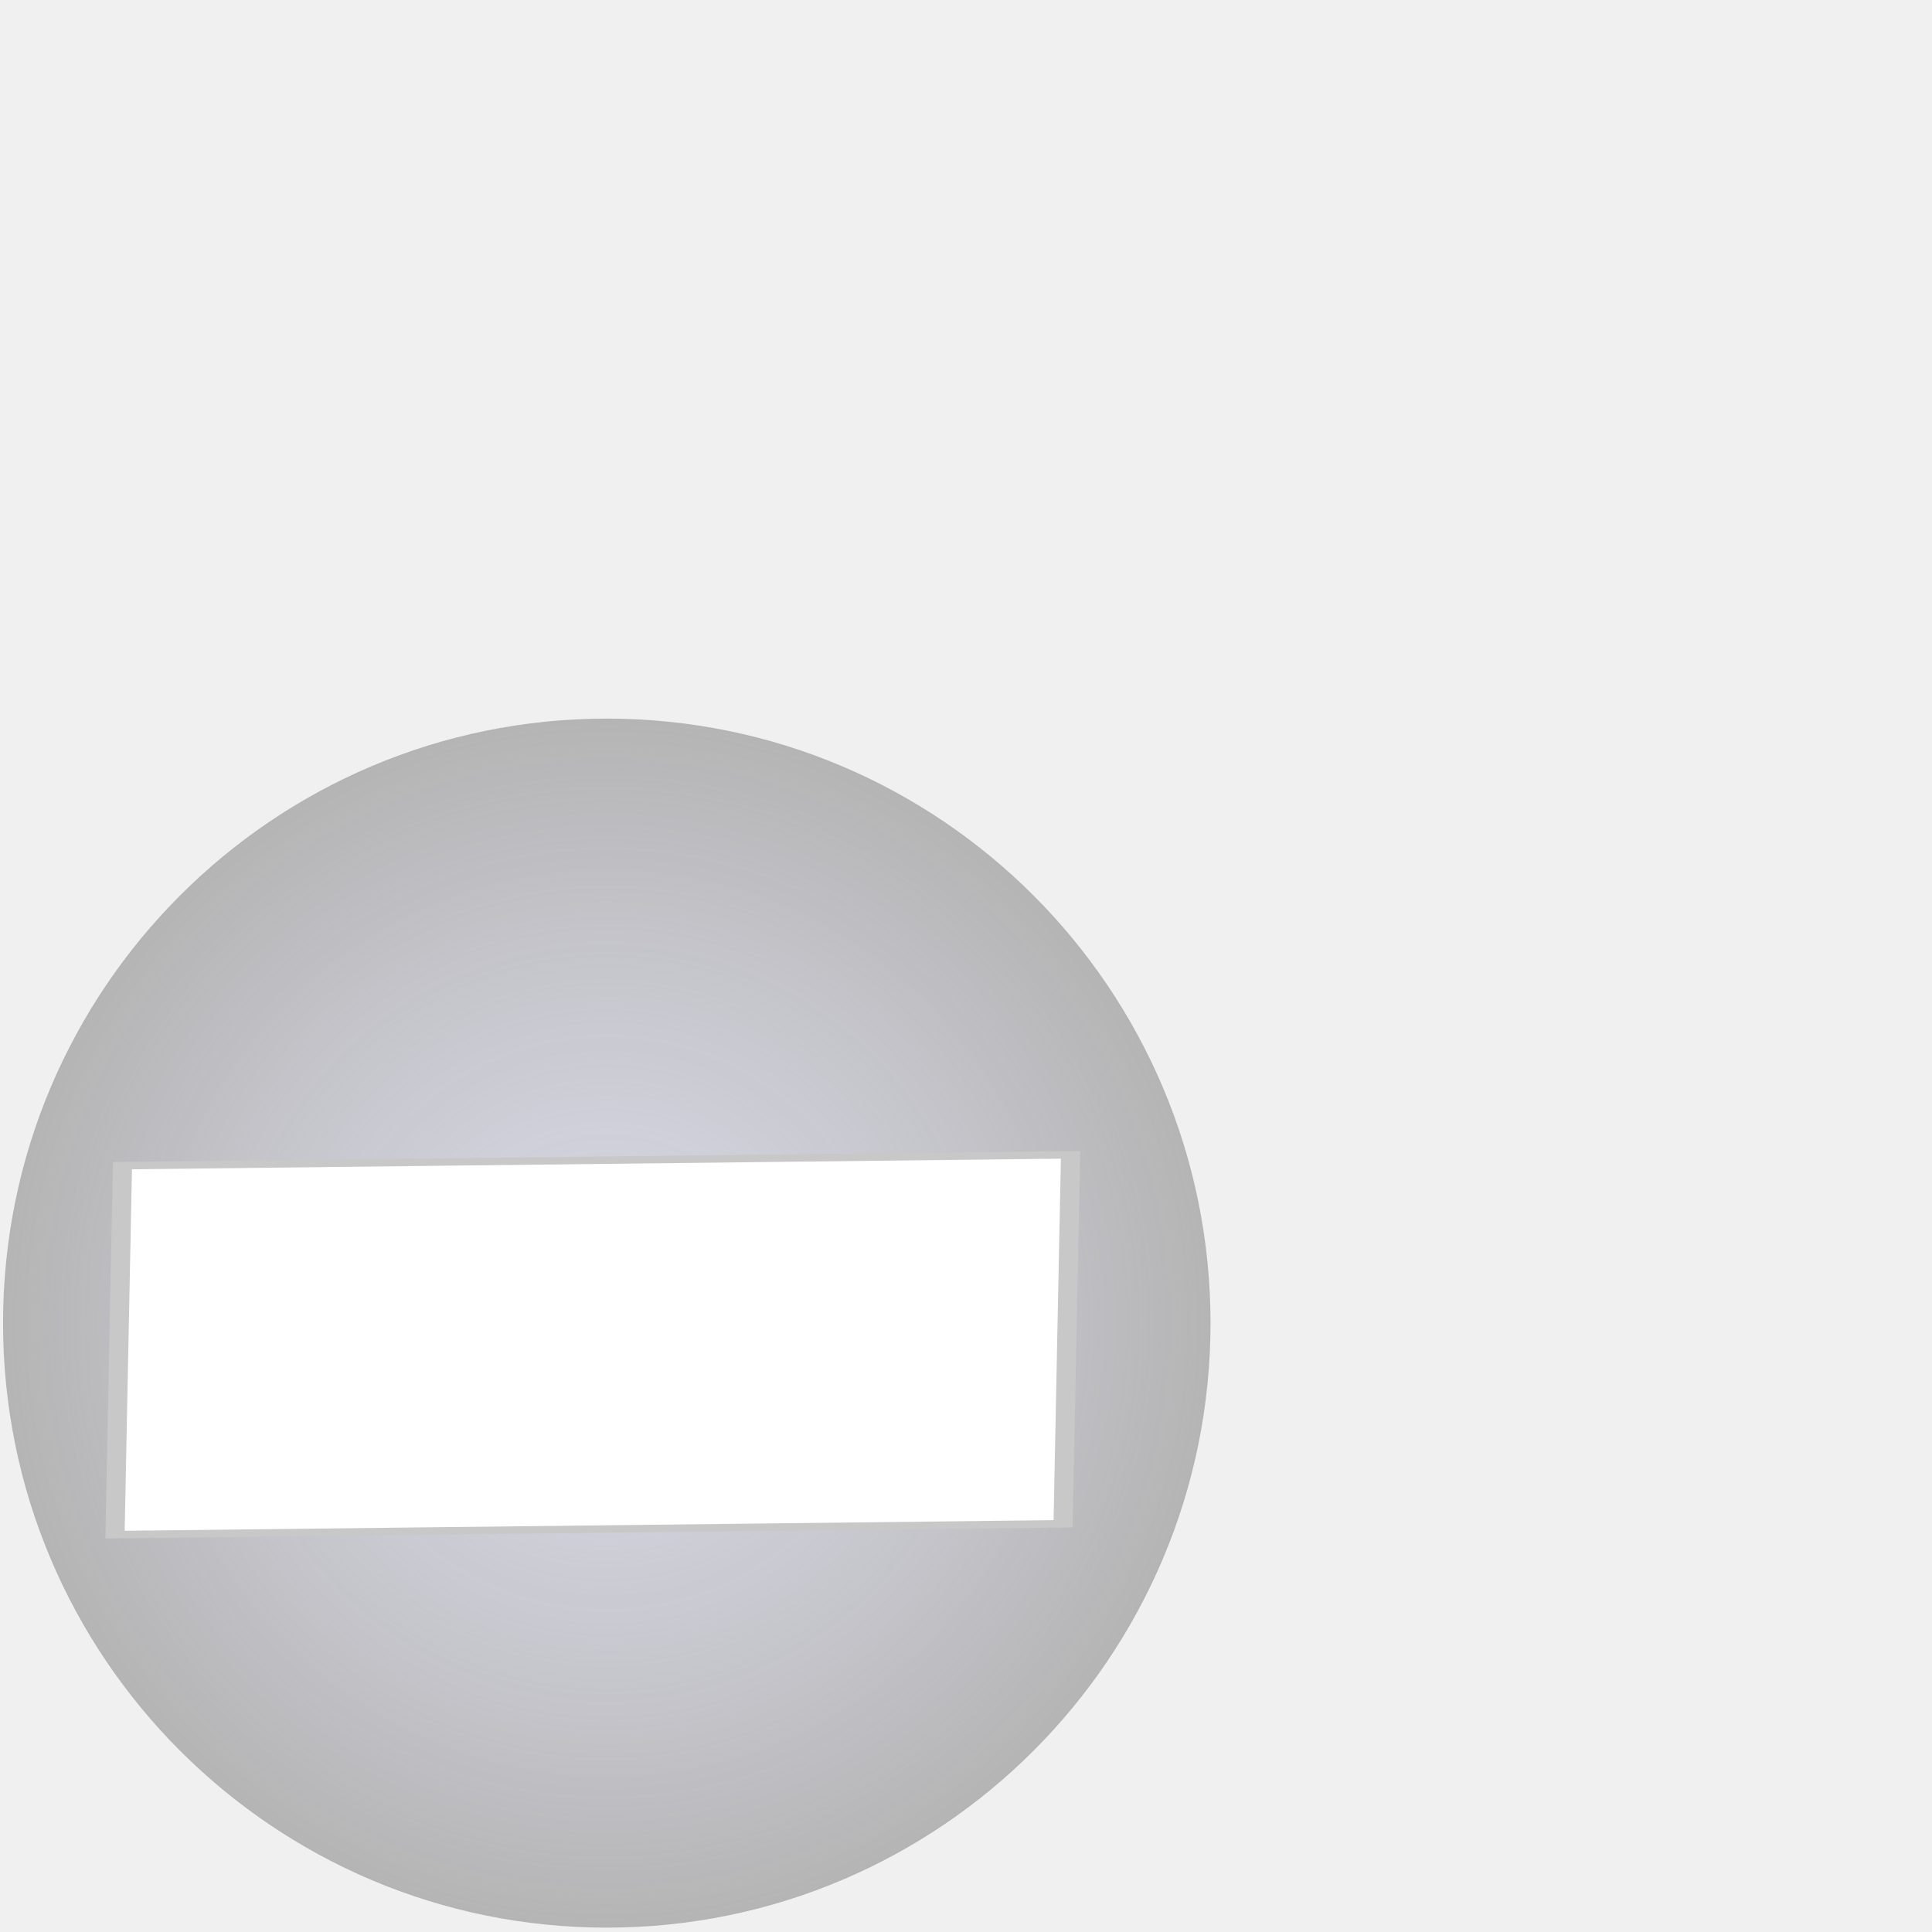
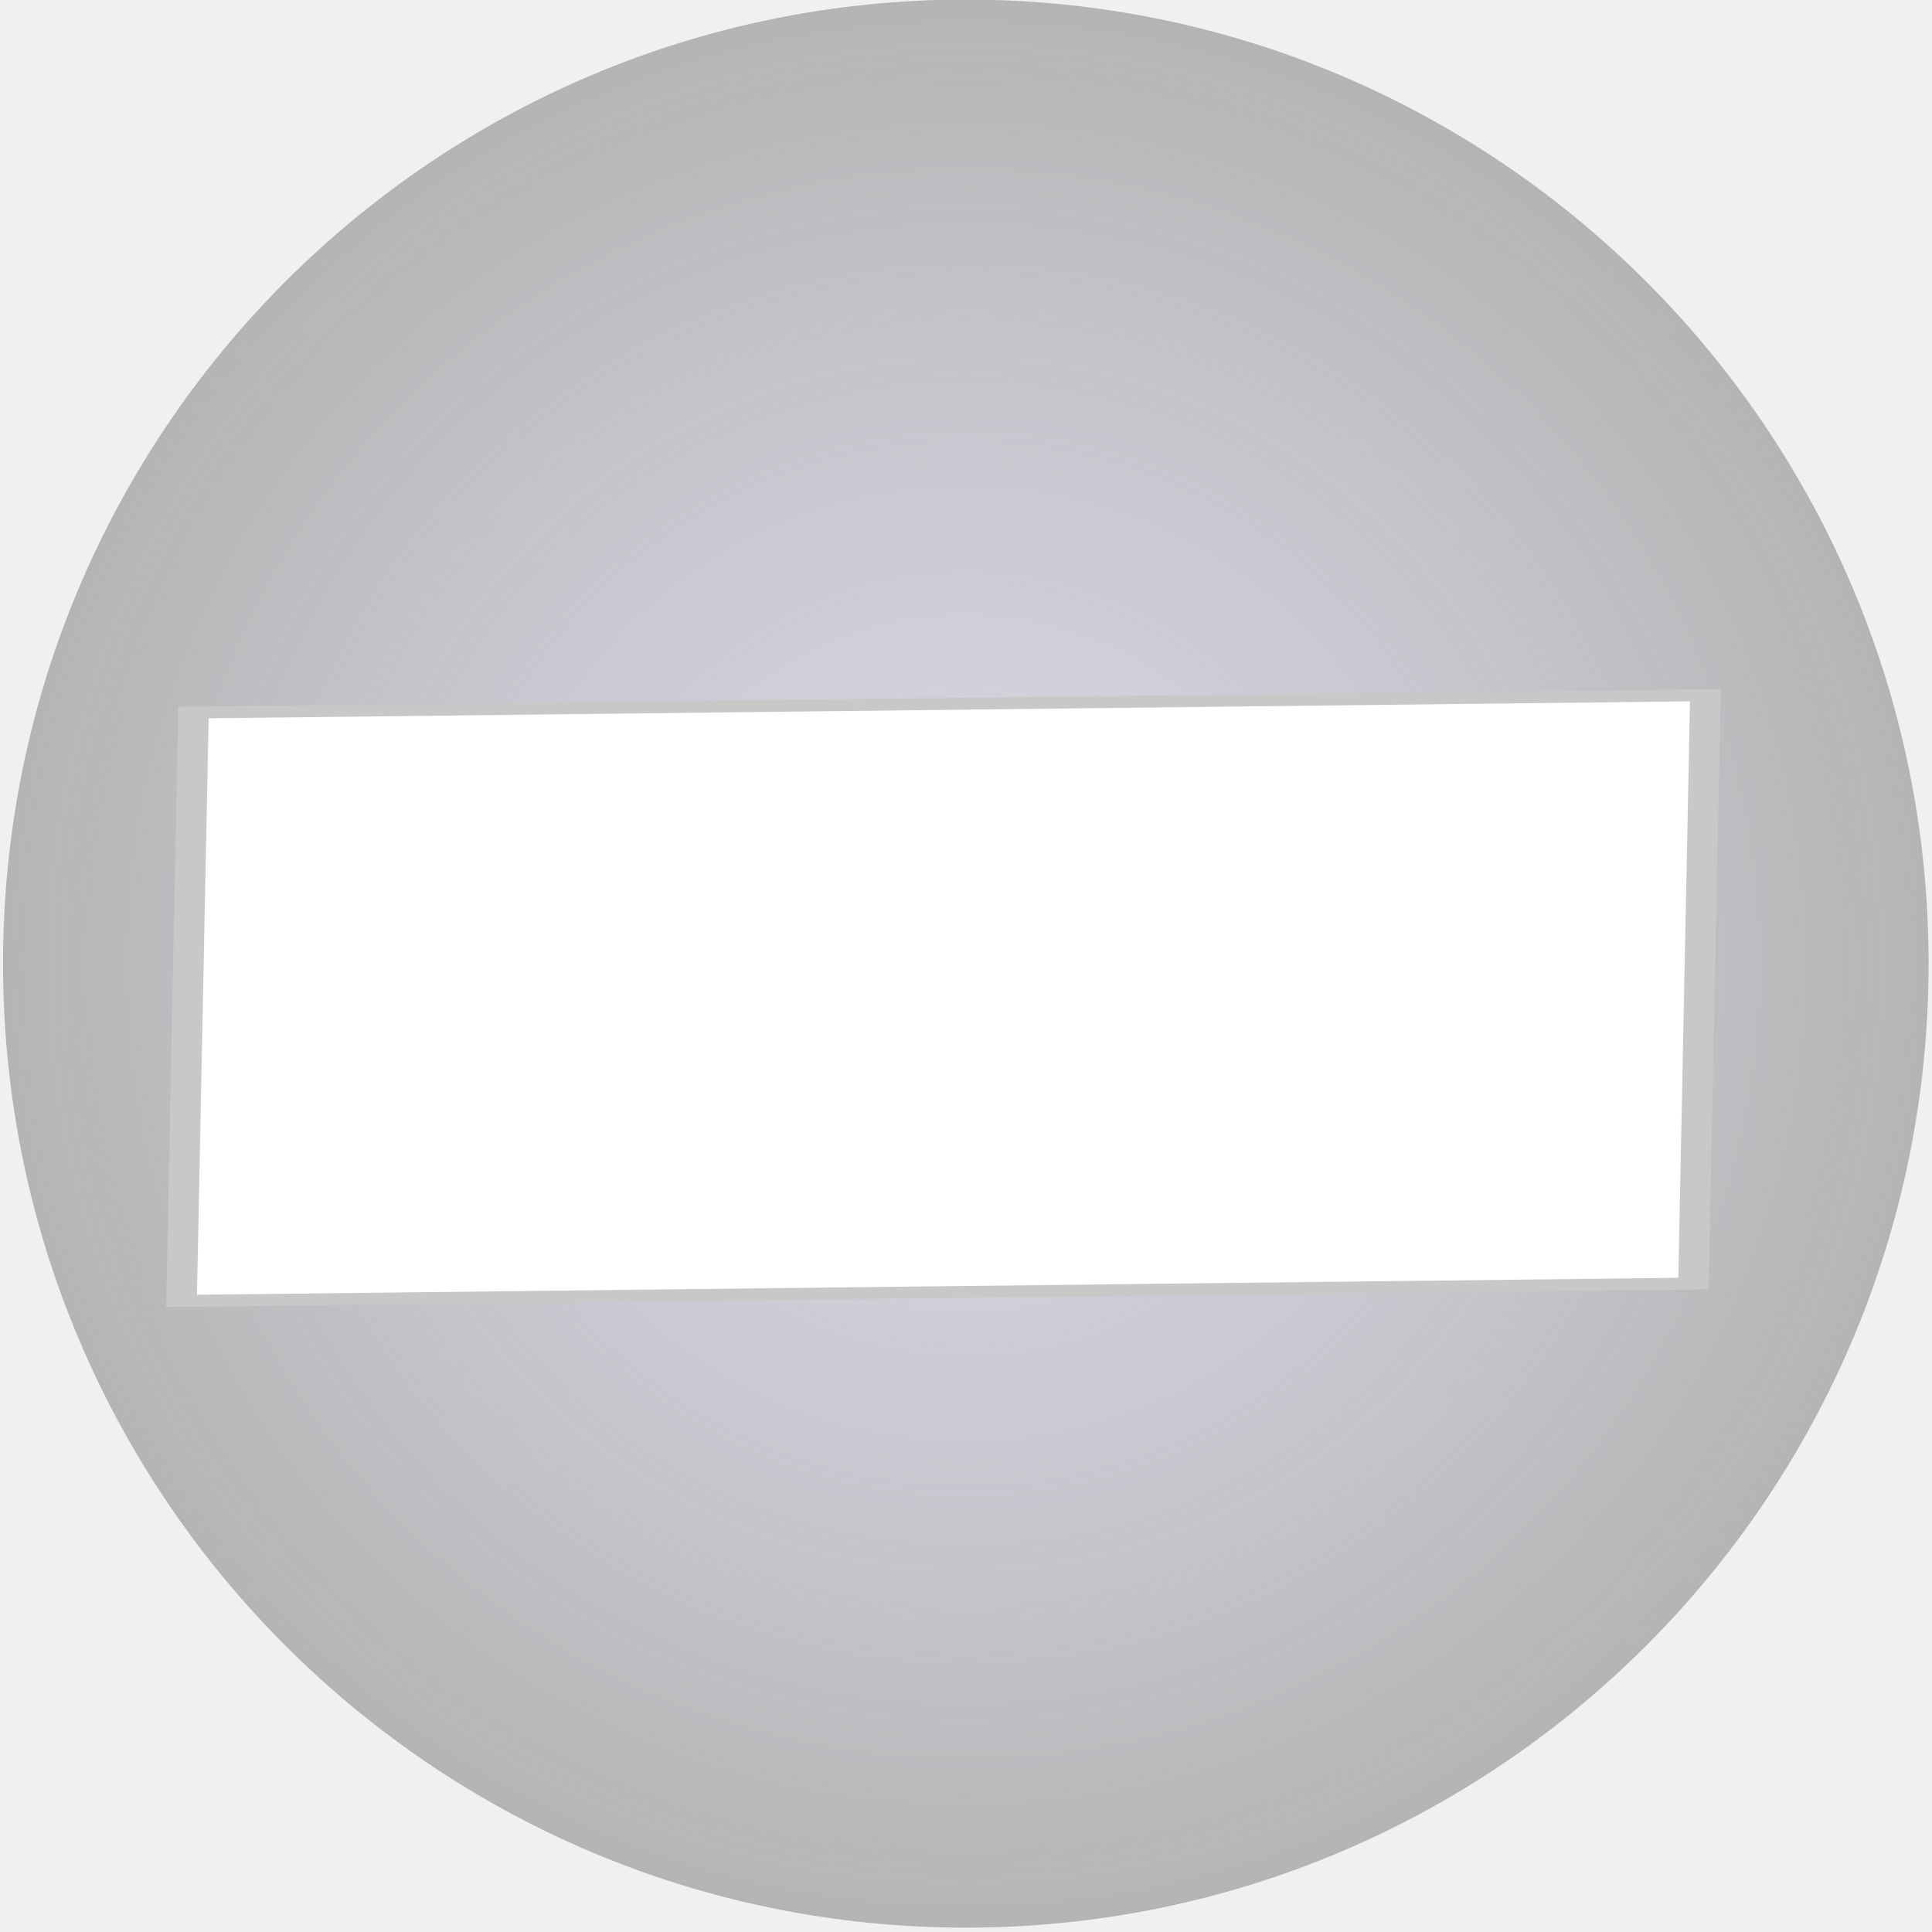
<svg xmlns="http://www.w3.org/2000/svg" xmlns:xlink="http://www.w3.org/1999/xlink" width="256" height="256" id="svg2183" version="1.0">
  <defs id="defs2185">
    <linearGradient id="linearGradient4154">
      <stop style="stop-color:#c8c8dc;stop-opacity:0.565;" offset="0" id="stop4156" />
      <stop style="stop-color:#b4b4b4;stop-opacity:1;" offset="1" id="stop4158" />
    </linearGradient>
    <radialGradient xlink:href="#linearGradient4154" id="radialGradient4162" cx="47.119" cy="208.495" fx="47.119" fy="208.495" r="47.49" gradientUnits="userSpaceOnUse" />
  </defs>
  <g id="layer1">
-     <path style="fill:url(#radialGradient4162);fill-opacity:1;stroke:none;stroke-opacity:0.764" id="path3183" d="M 94.109 208.495 A 46.99 46.99 0 1 1  0.129,208.495 A 46.99 46.99 0 1 1  94.109 208.495 z" transform="matrix(1.702443,0,0,1.70465,0.1838529,-180.0904)" />
-     <path style="opacity:1;fill:#ffffff;fill-opacity:1;stroke:#c8c8c8;stroke-opacity:1" id="path2165" d="M 48.727,191.273 L -0.727,192.727 L -2.182,143.273 L 47.273,141.818 L 48.727,191.273 z " transform="matrix(2.537431,0,-9.4597228e-2,0.988533,35.31605,12.8272)" />
+     <path style="fill:url(#radialGradient4162);fill-opacity:1;stroke:none" id="path3183" d="m 94.109,208.495 a 46.99,46.99 0 1 1 -93.981,0 46.99,46.99 0 1 1 93.981,0 z" transform="matrix(2.714876,0,0,2.718395,0.0536877,-439.0879)" />
+     <path style="fill:#ffffff;fill-opacity:1;stroke:#c8c8c8;stroke-opacity:1" id="path2165" d="M 48.727,191.273 -0.727,192.727 -2.182,143.273 47.273,141.818 z" transform="matrix(4.046427,0,-0.1508537,1.576408,56.0788,-131.4433)" />
  </g>
</svg>
